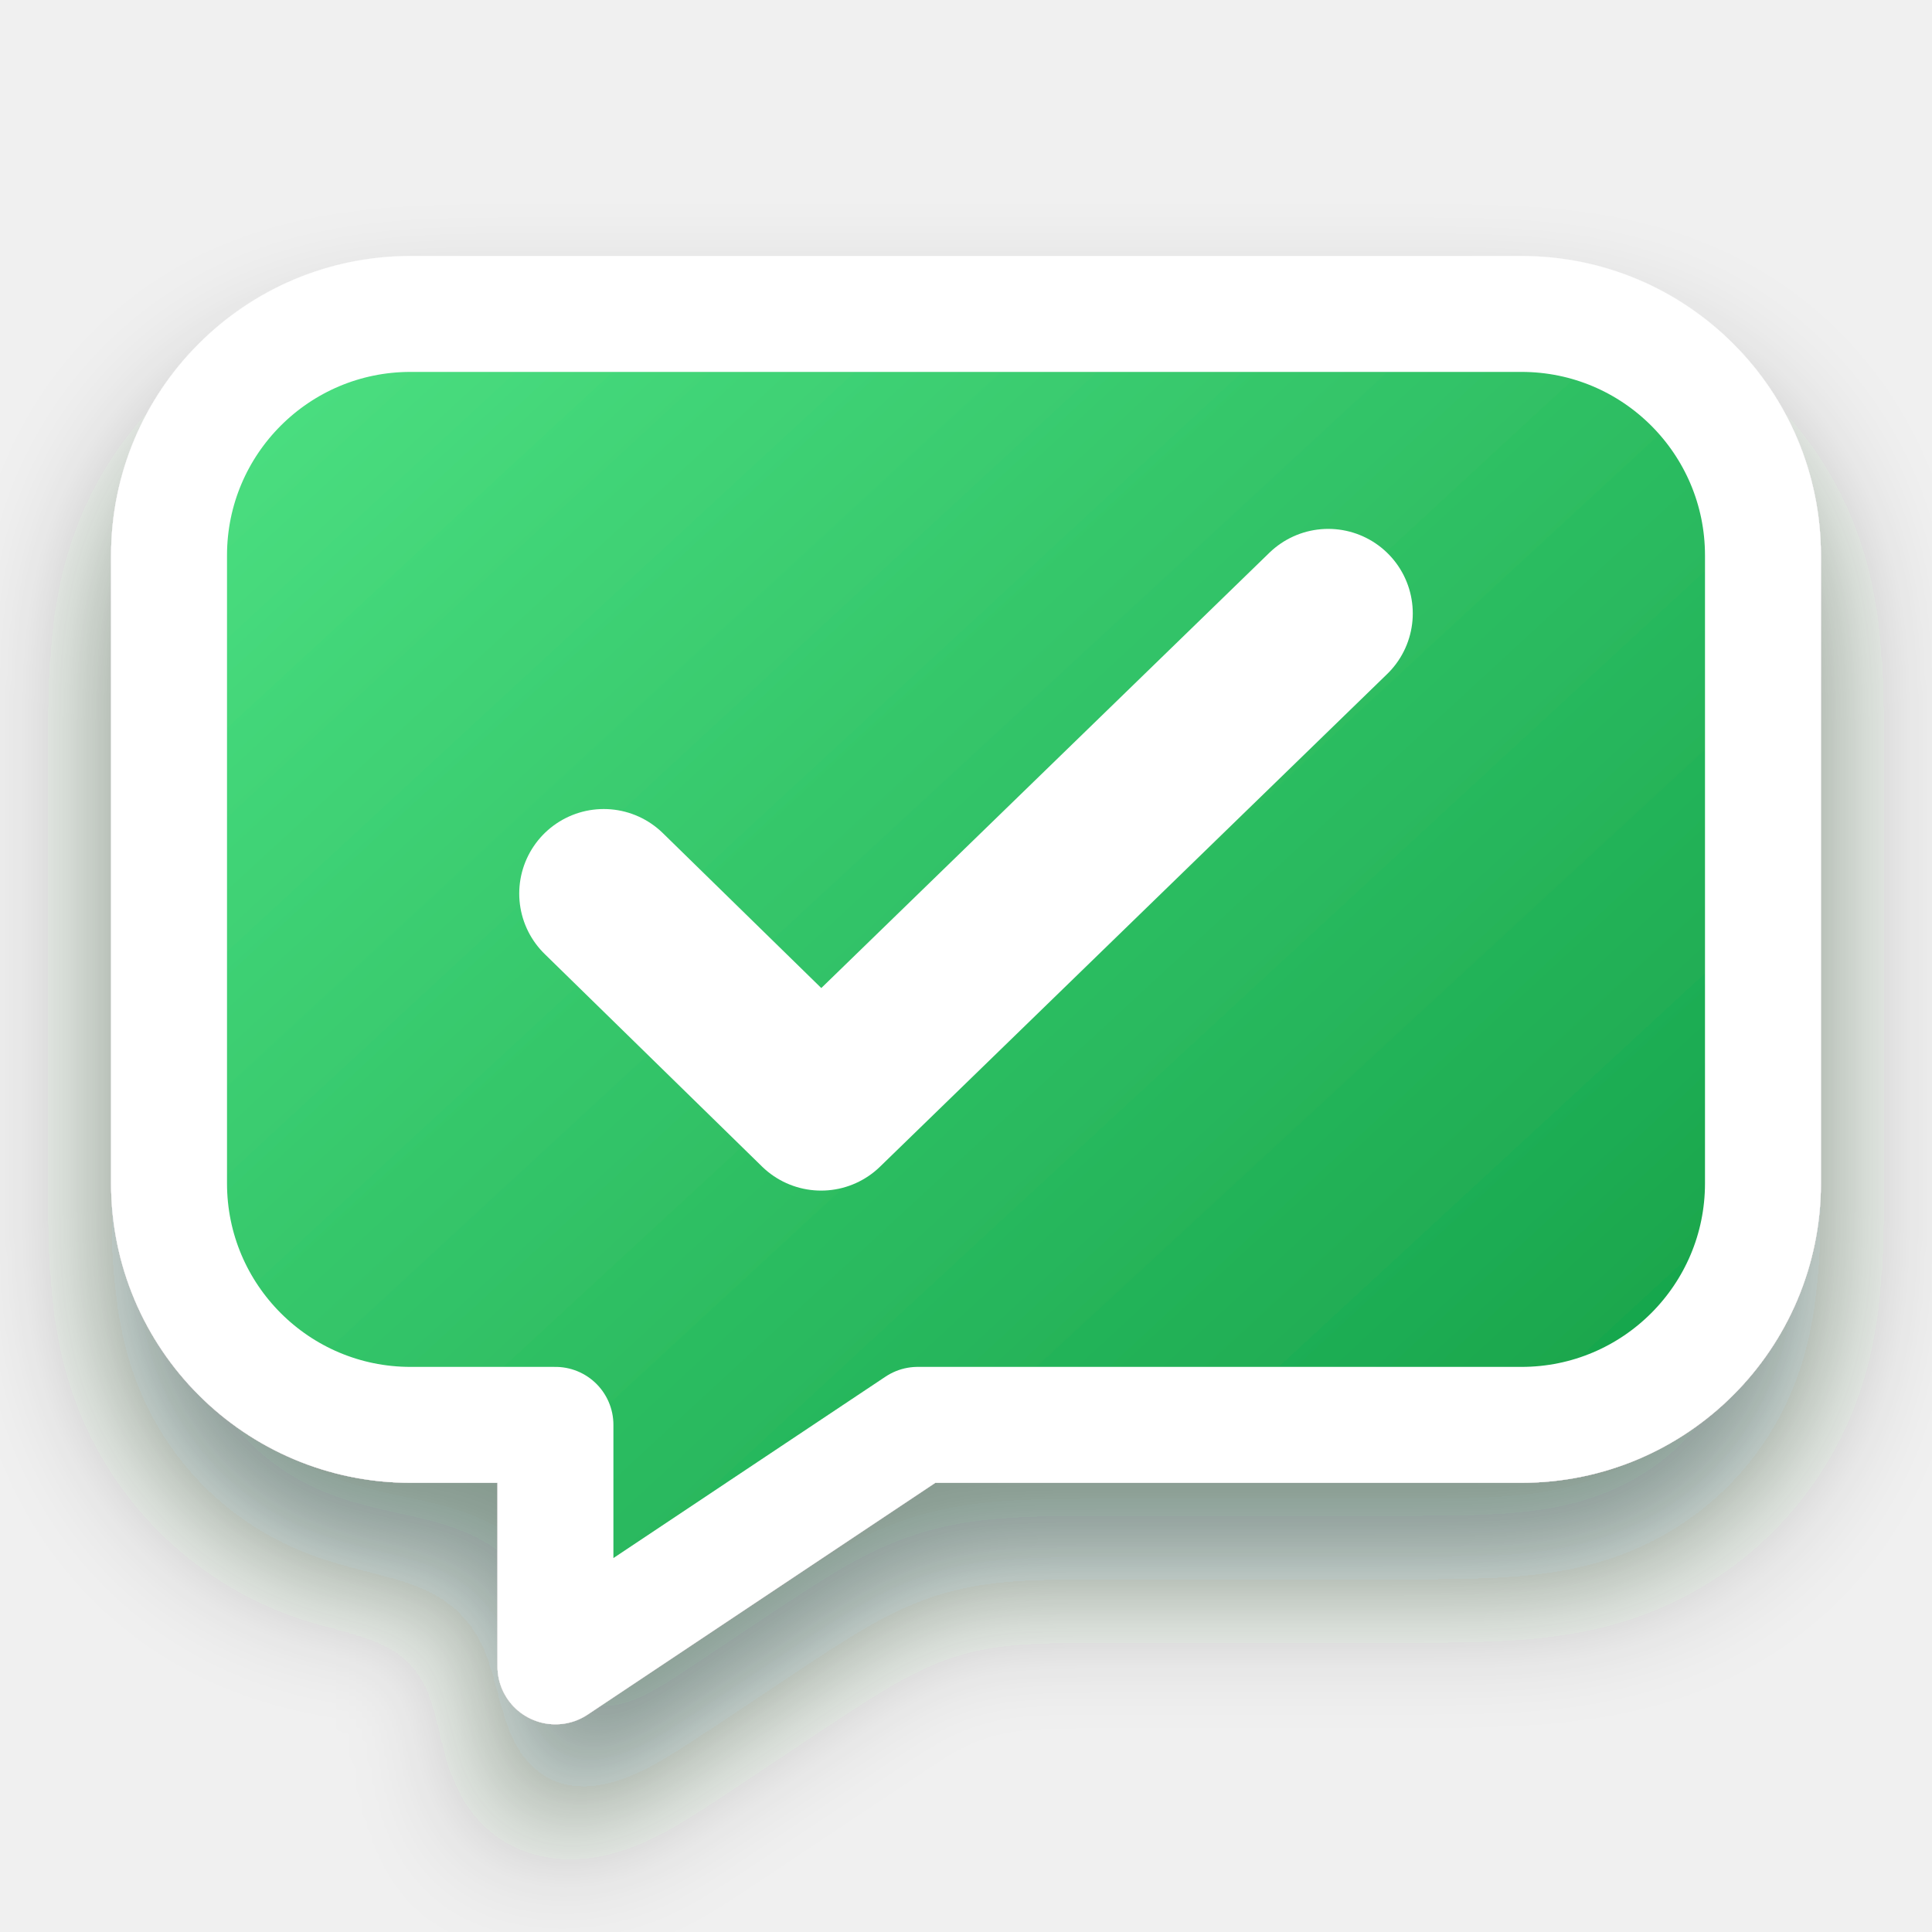
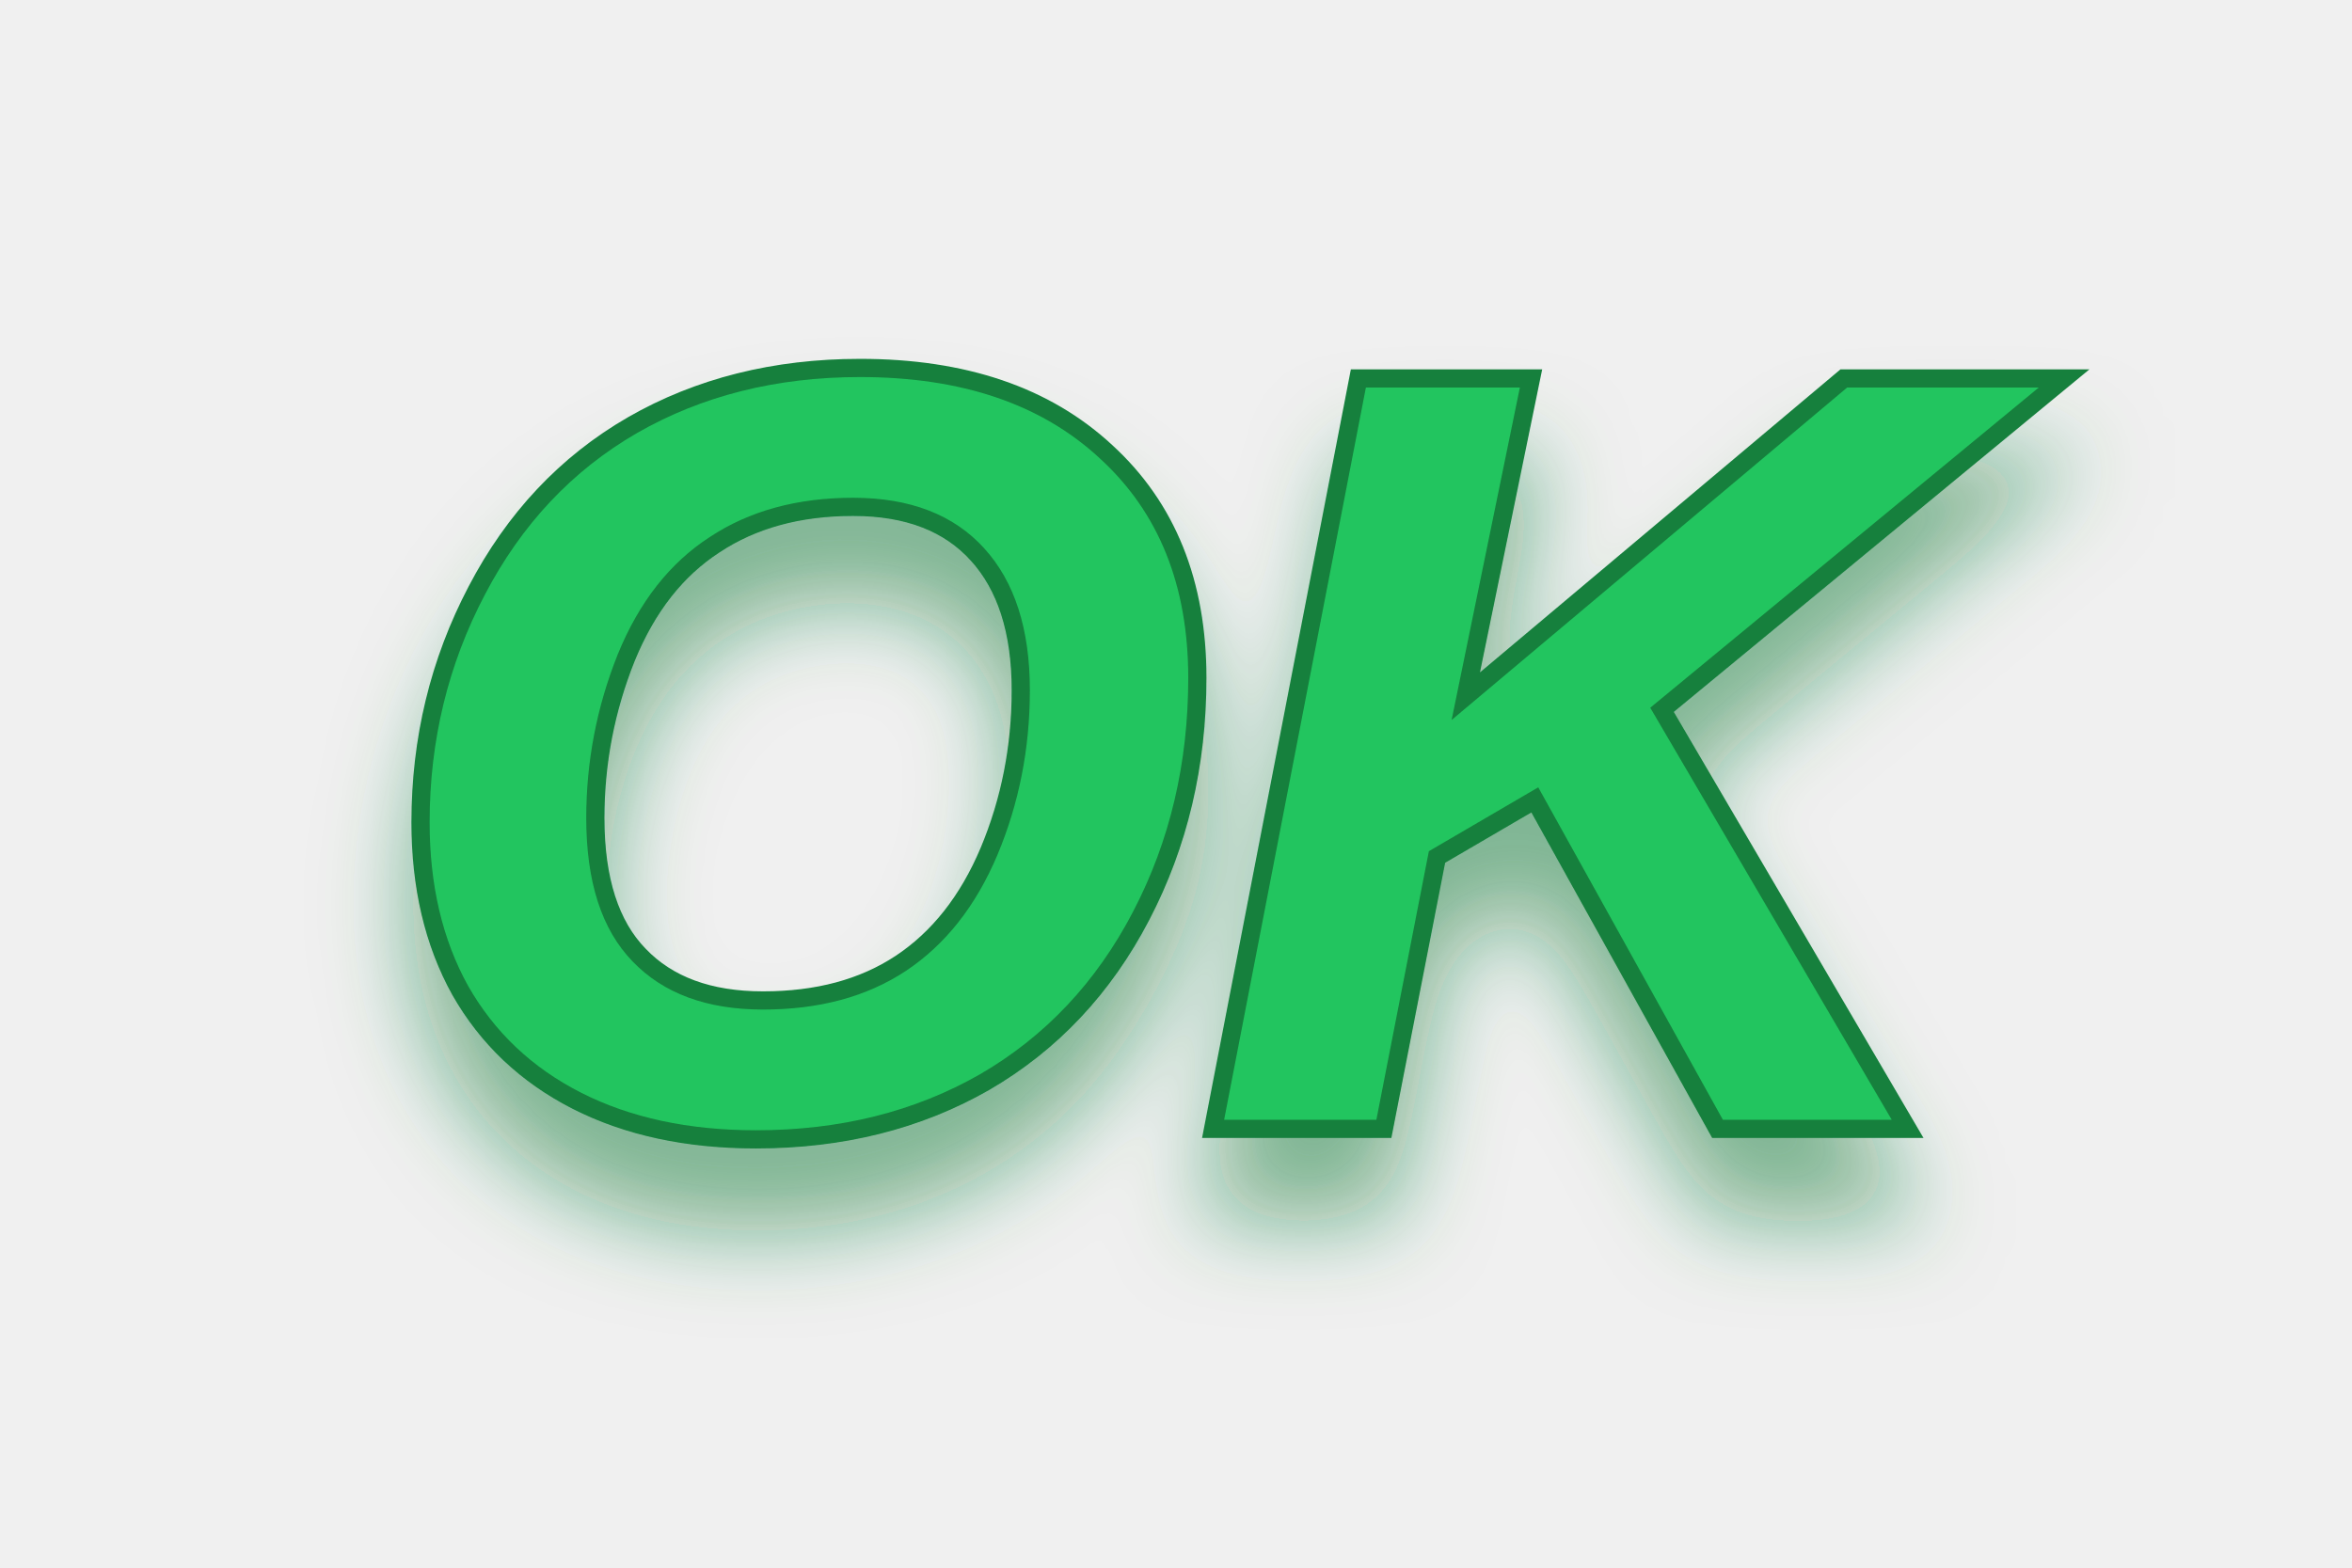
- <svg xmlns="http://www.w3.org/2000/svg" viewBox="0 0 40 40" role="img" aria-label="OK" data-im-judgement-pictogram="ok">
+ <svg xmlns="http://www.w3.org/2000/svg" viewBox="0 0 42 28" role="img" aria-label="OK" data-im-judgement-word-sticker="ok">
  <defs>
-     <linearGradient id="ok-fill" x1="8" y1="6" x2="32" y2="32" gradientUnits="userSpaceOnUse">
-       <stop stop-color="#4ADE80" />
-       <stop offset="1" stop-color="#16A34A" />
-     </linearGradient>
-     <filter id="ok-shadow" x="-30%" y="-30%" width="170%" height="180%">
-       <feDropShadow dx="0" dy="2" stdDeviation="1.4" flood-color="#052E16" flood-opacity="0.45" />
+     <filter id="ok-shadow" x="-20%" y="-30%" width="150%" height="170%">
+       <feDropShadow dx="0" dy="1.5" stdDeviation="0.8" flood-color="#15803D" flood-opacity="0.52" />
    </filter>
  </defs>
-   <g filter="url(#ok-shadow)">
-     <path d="M8.5 6.5h23a5 5 0 0 1 5 5v13a5 5 0 0 1-5 5H19l-7.5 5v-5h-3a5 5 0 0 1-5-5v-13a5 5 0 0 1 5-5Z" fill="url(#ok-fill)" stroke="#fff" stroke-width="2.4" stroke-linejoin="round" />
-     <path d="m12.5 18.5 4.5 4.4 10.5-10.2" fill="none" stroke="#fff" stroke-width="3.5" stroke-linecap="round" stroke-linejoin="round" />
-   </g>
+   <text x="50%" y="20" text-anchor="middle" fill="#22C55E" stroke="#15803D" stroke-width="0.65" paint-order="stroke" filter="url(#ok-shadow)" font-family="Arial Black, Arial, sans-serif" font-size="19" font-style="italic" font-weight="900">OK</text>
</svg>
